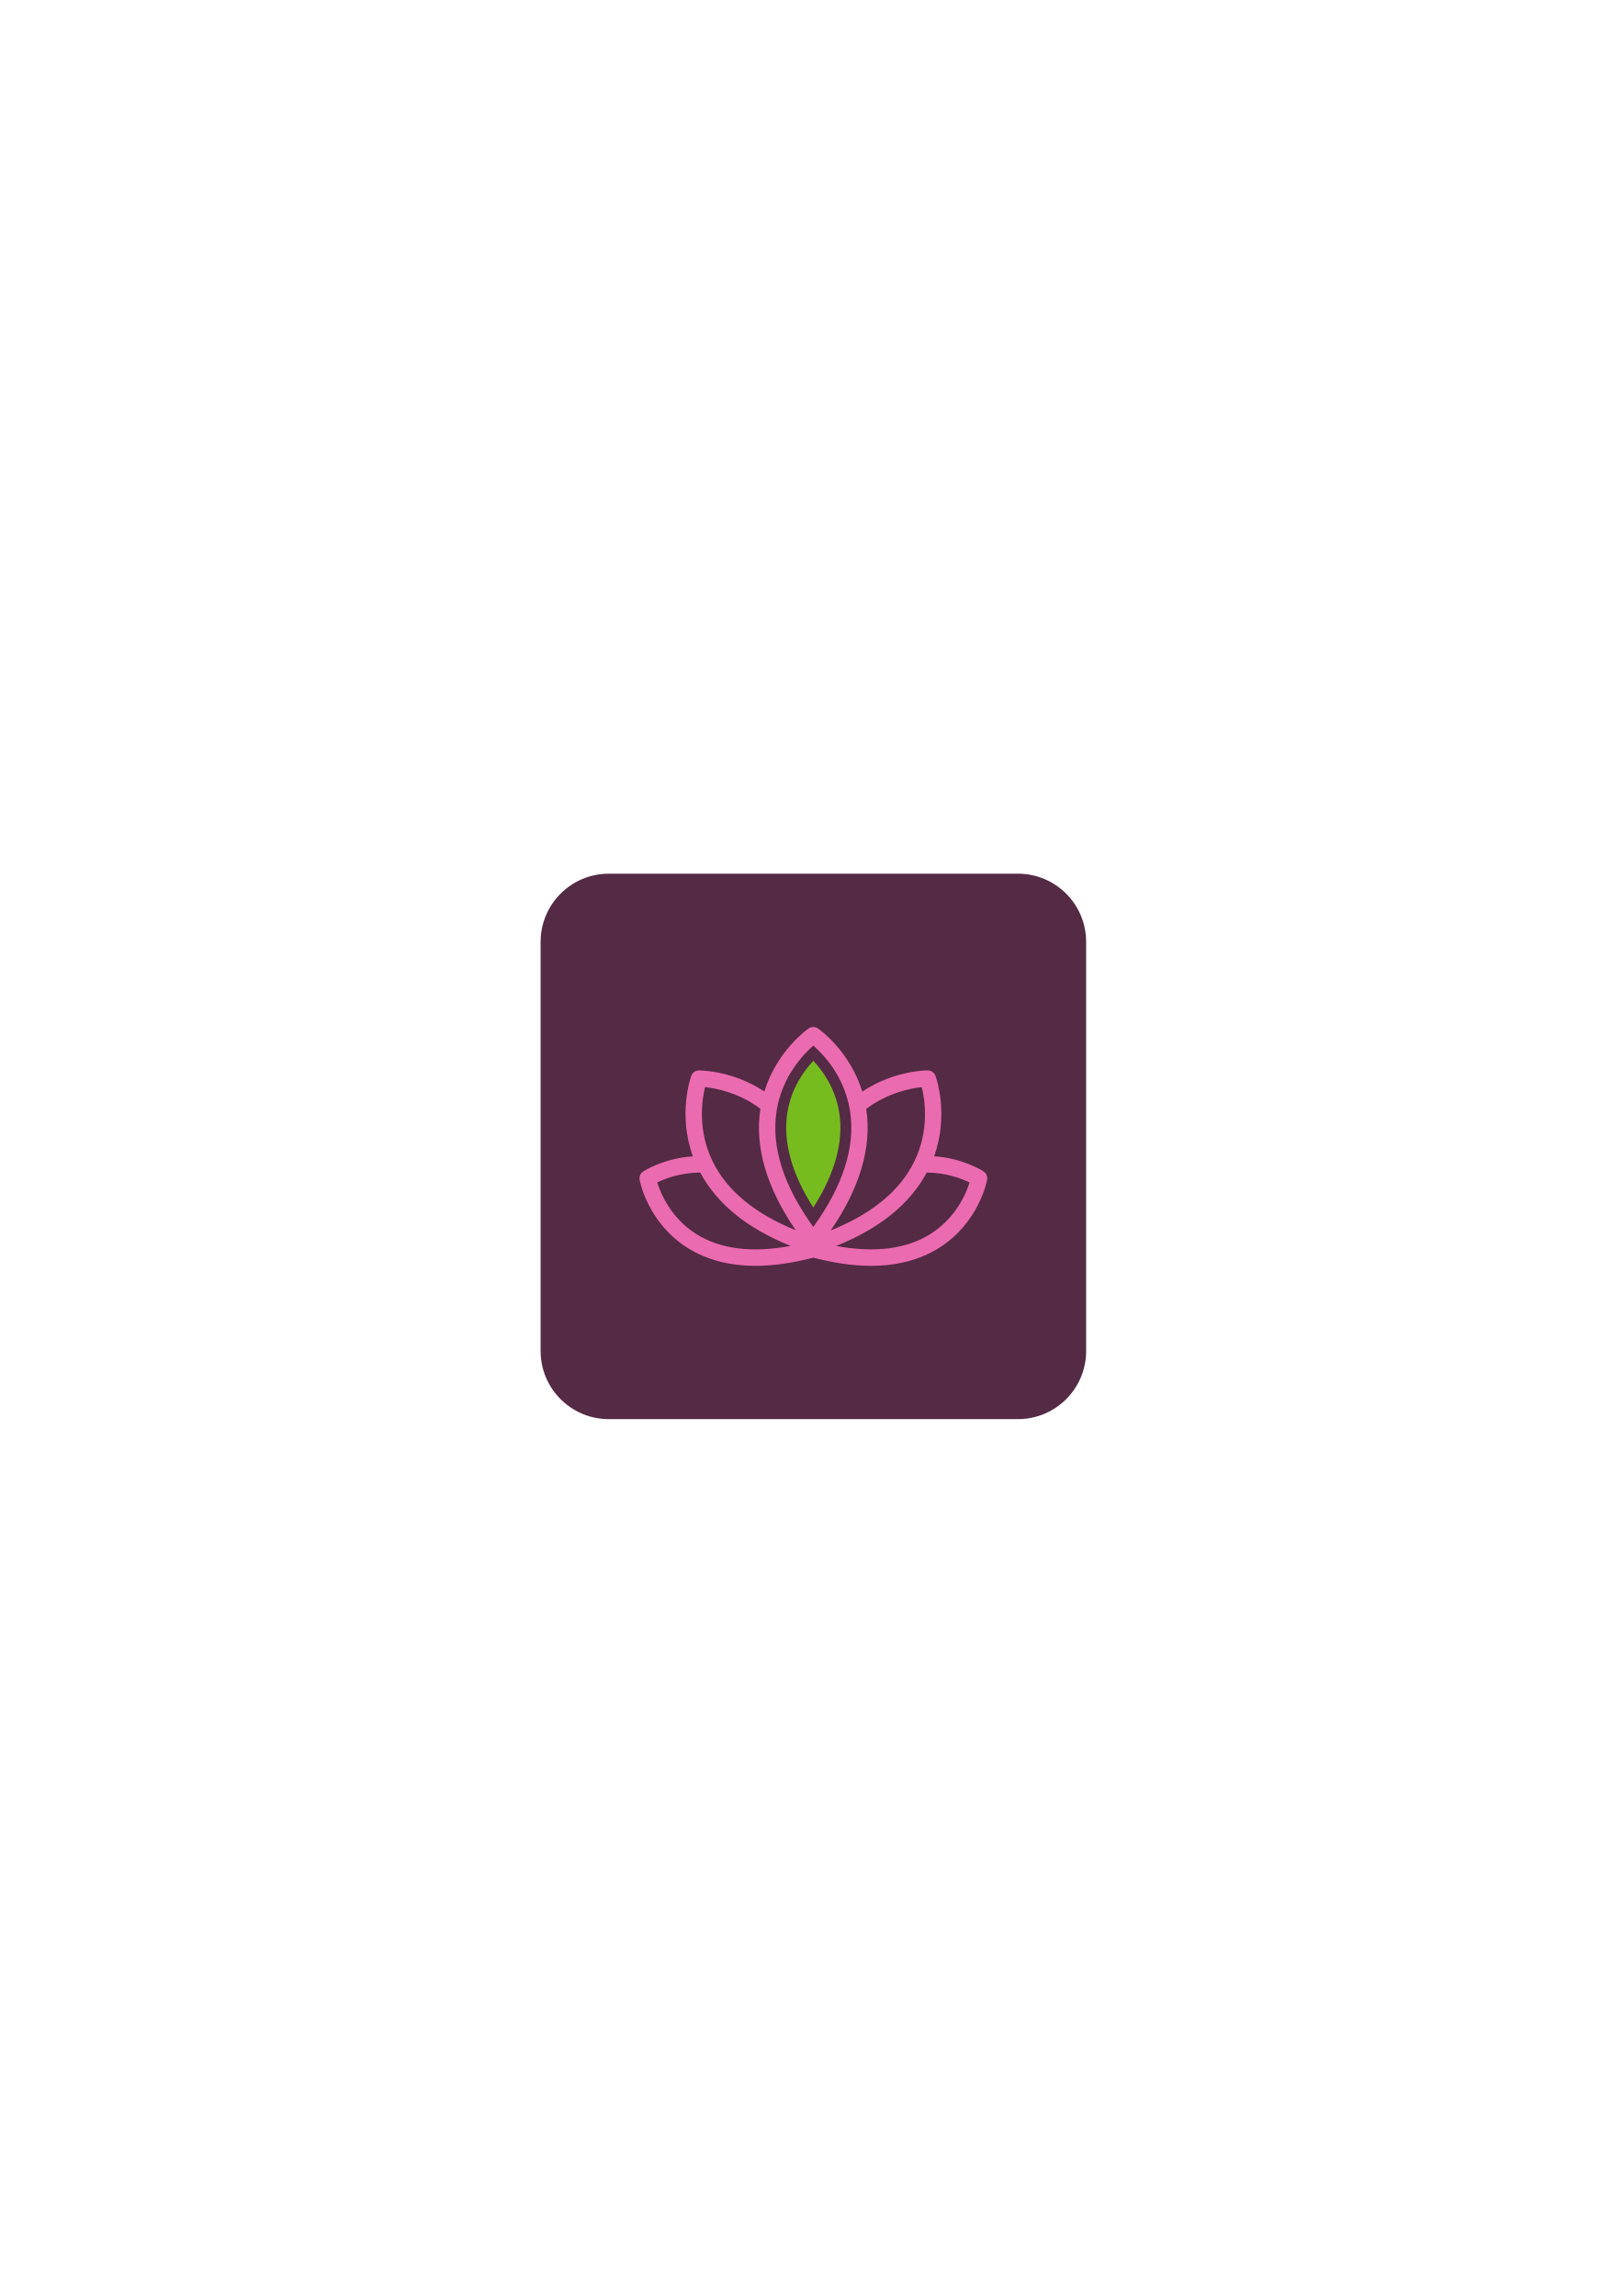
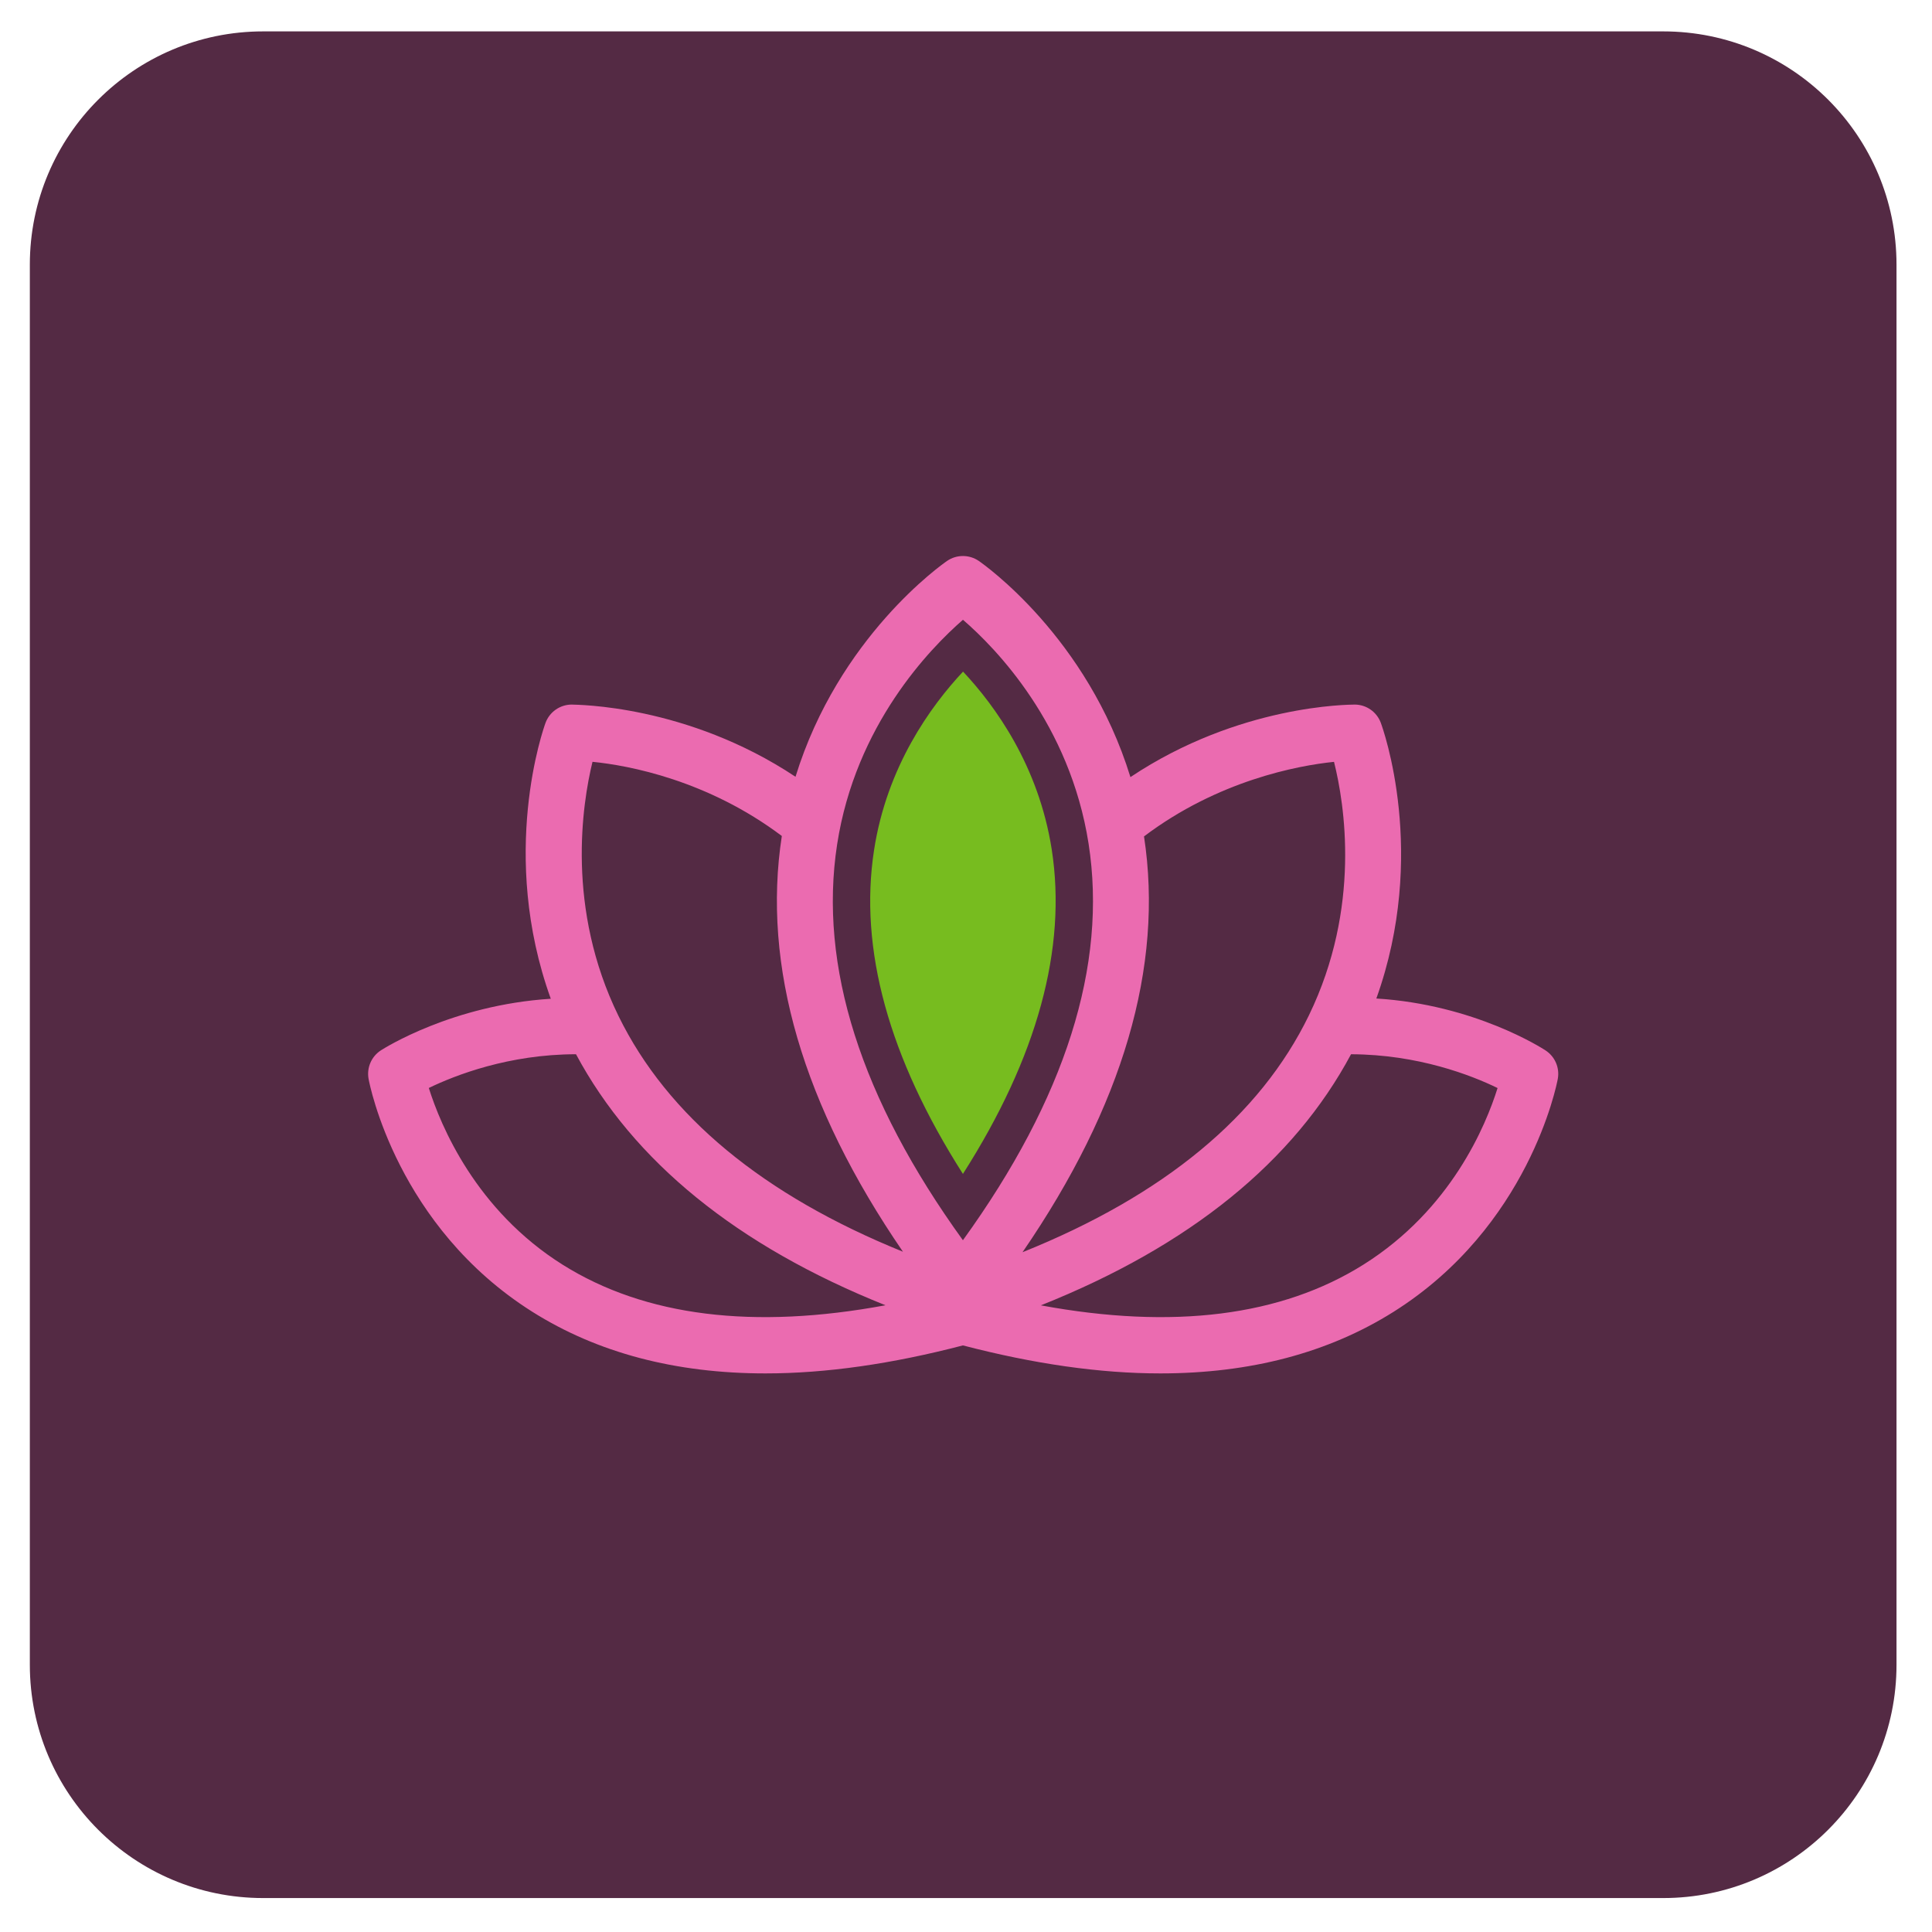
- <svg xmlns="http://www.w3.org/2000/svg" version="1.1" id="Calque_1" x="0px" y="0px" width="595.28px" height="841.89px" viewBox="0 0 595.28 841.89" enable-background="new 0 0 595.28 841.89" xml:space="preserve">
+ <svg xmlns="http://www.w3.org/2000/svg" version="1.1" id="Calque_1" x="0px" y="0px" viewBox="195 317 207 207" enable-background="new 0 0 595.28 841.89" xml:space="preserve">
  <g>
    <path fill="#542A44" d="M398.197,495.365c0,13.809-11.189,24.998-24.998,24.998H223.195c-13.808,0-24.998-11.189-24.998-24.998   V345.361c0-13.808,11.189-24.998,24.998-24.998h150.004c13.809,0,24.998,11.19,24.998,24.998V495.365z" />
    <g>
      <path fill="#77BC1F" d="M298.184,388.958c-3.473,3.707-8.163,10.188-9.536,19.127c-1.631,10.579,1.571,22.228,9.522,34.69    c7.97-12.49,11.166-24.171,9.513-34.778C306.282,399.05,301.629,392.628,298.184,388.958z" />
      <path fill="#EB6BB0" d="M360.581,429.536c-0.34-0.22-7.598-4.905-18.116-5.553c5.549-15.458,0.707-28.926,0.478-29.541    c-0.432-1.162-1.534-1.938-2.774-1.952c-0.588,0.014-12.394-0.009-24.052,7.772c-4.616-15.007-15.719-22.797-16.251-23.165    c-1.021-0.698-2.371-0.698-3.391,0c-0.533,0.367-11.621,8.148-16.242,23.128c-11.663-7.745-23.487-7.708-24.006-7.735    c-1.24,0.014-2.347,0.794-2.779,1.961c-0.225,0.615-5.012,14.093,0.565,29.559c-10.565,0.671-17.851,5.306-18.199,5.525    c-1.024,0.662-1.543,1.87-1.323,3.069c0.12,0.638,3.068,15.811,17.542,24.942c6.982,4.4,15.338,6.605,24.989,6.605    c6.472,0,13.542-1.016,21.148-3c7.606,1.984,14.676,3,21.152,3c9.646,0,18.007-2.205,24.993-6.602    c14.493-9.127,17.47-24.304,17.589-24.942C362.129,431.41,361.605,430.198,360.581,429.536z M335.244,425.779    c-5.237,10.795-15.559,19.311-30.689,25.388c10.744-15.649,15.149-30.611,13.018-44.552c7.929-5.985,16.459-7.589,20.358-7.988    C339.057,403.119,340.857,414.213,335.244,425.779z M298.174,383.404c3.528,3.045,11.452,11.162,13.458,23.978    c2.035,13.027-2.489,27.313-13.463,42.499c-10.946-15.149-15.48-29.398-13.478-42.402    C286.663,394.672,294.642,386.478,298.174,383.404z M258.482,398.623c3.891,0.386,12.343,1.97,20.285,7.947    c-2.145,13.937,2.247,28.897,12.977,44.543c-14.97-6.063-25.218-14.524-30.468-25.241    C255.625,414.337,257.38,403.147,258.482,398.623z M255.312,452.522c-9.338-5.856-13.096-14.915-14.368-18.953    c2.825-1.368,8.576-3.61,15.77-3.615c6.155,11.475,17.234,20.524,33.16,26.896C275.753,459.468,264.137,458.048,255.312,452.522z     M341.119,452.472c-8.829,5.562-20.46,7.001-34.599,4.387c15.98-6.371,27.093-15.416,33.234-26.904    c7.184,0.023,12.894,2.251,15.7,3.62C354.201,437.589,350.48,446.578,341.119,452.472z" />
    </g>
  </g>
</svg>
